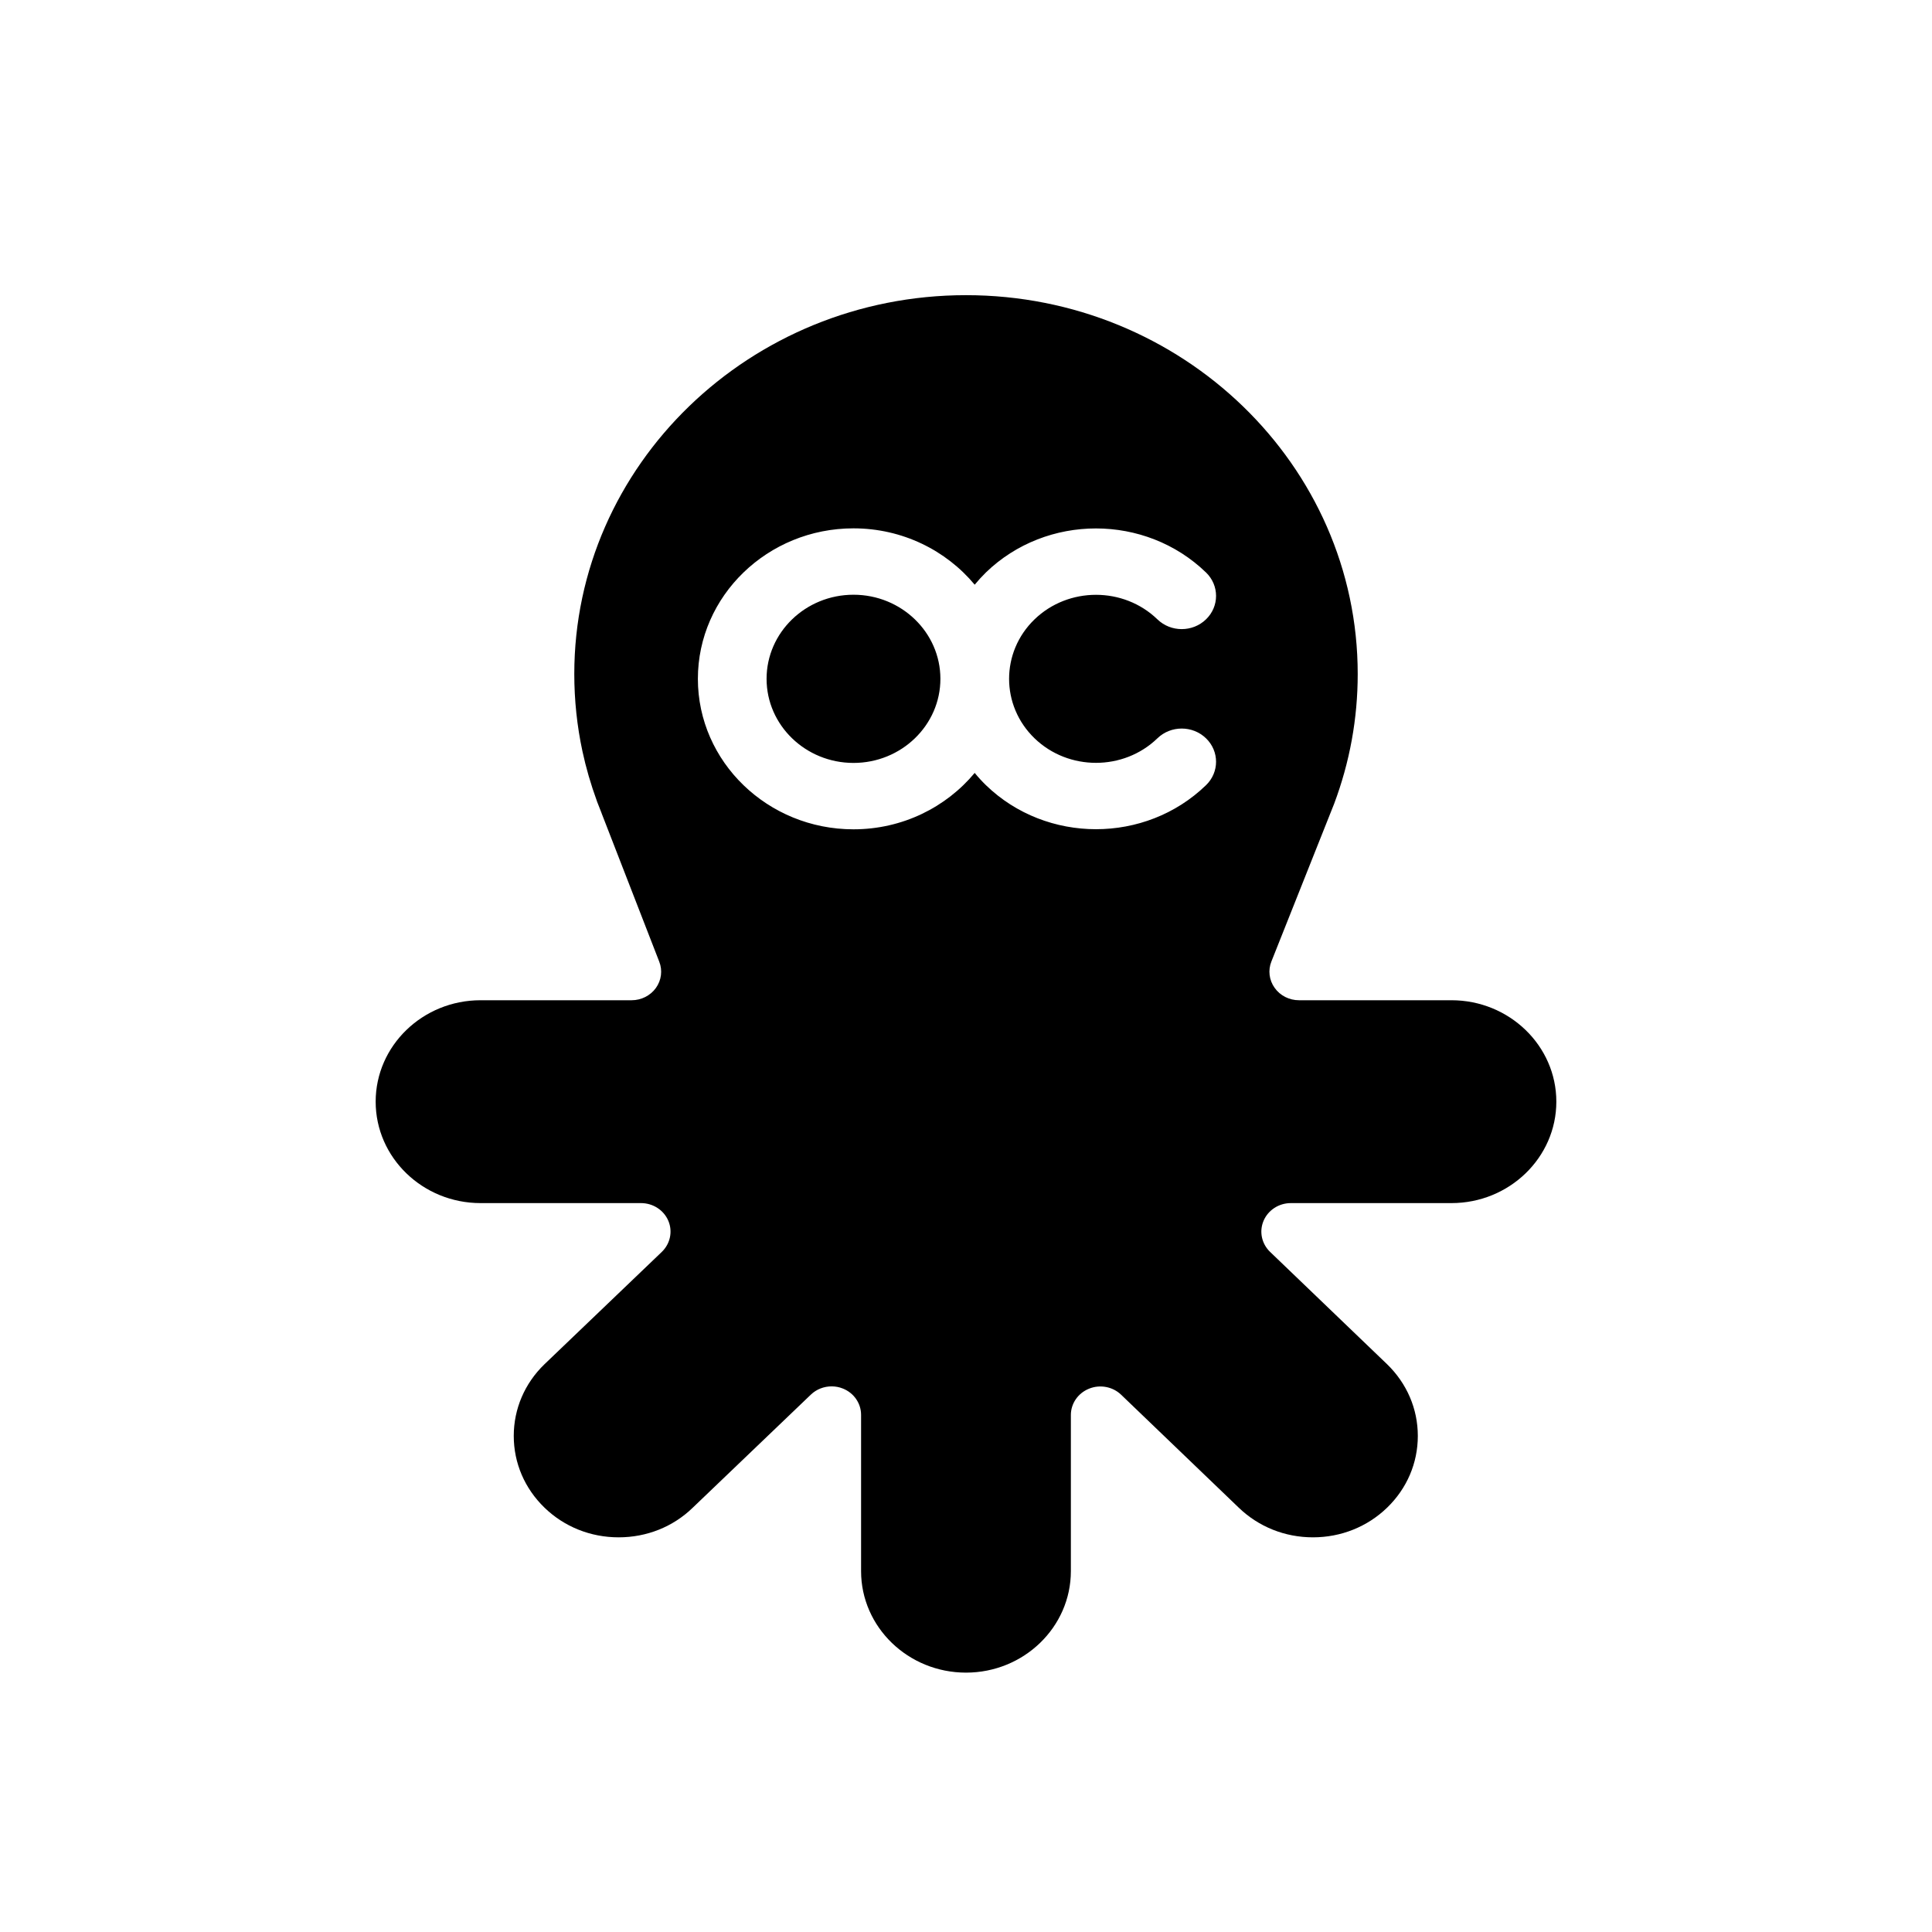
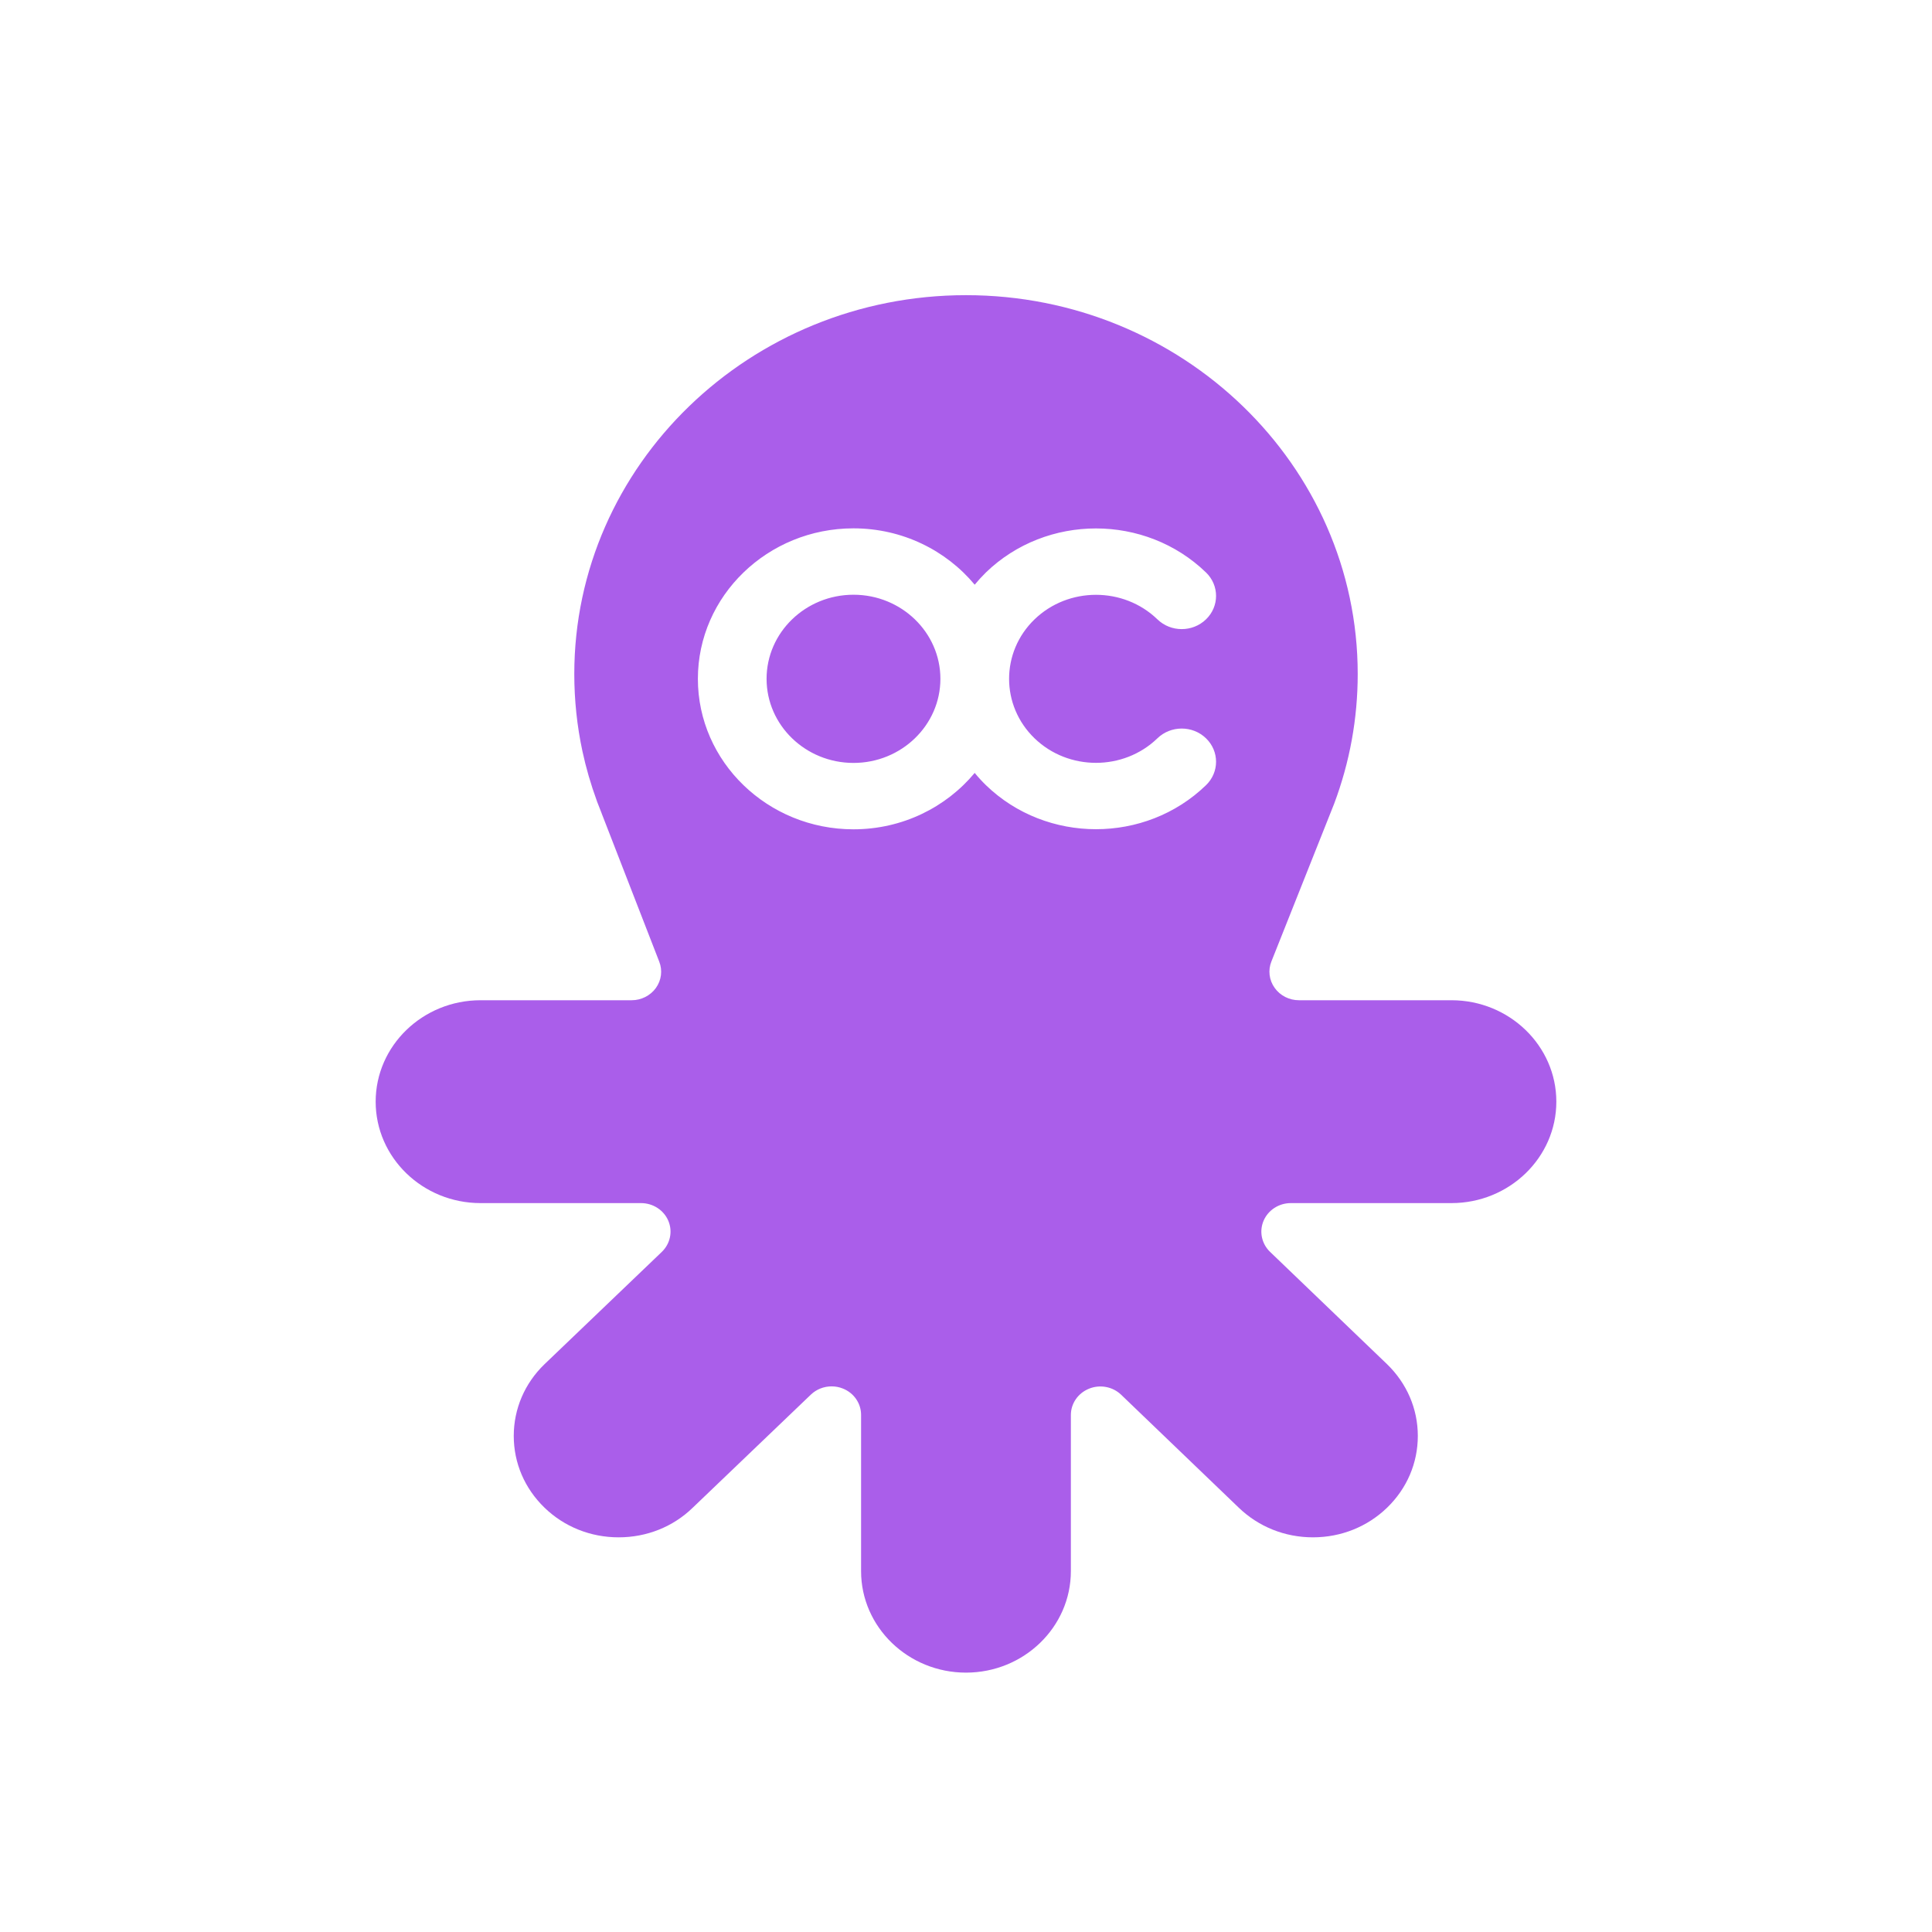
<svg xmlns="http://www.w3.org/2000/svg" width="100%" height="100%" viewBox="0 0 36 36" fill="none" preserveAspectRatio="xMidYMid meet" aria-hidden="true" role="img">
-   <path fill-rule="evenodd" clip-rule="evenodd" d="M27.046 18.638H24.204C24.023 18.638 23.853 18.552 23.751 18.407C23.648 18.263 23.625 18.079 23.691 17.915L24.849 15.004L24.859 14.979C25.151 14.202 25.299 13.389 25.299 12.559C25.299 8.666 22.025 5.5 18 5.5C13.976 5.5 10.701 8.666 10.701 12.559C10.701 13.044 10.752 13.529 10.853 13.999C10.919 14.306 11.009 14.616 11.12 14.92C11.123 14.926 11.125 14.932 11.126 14.938L11.206 15.142L11.215 15.167L12.284 17.919C12.348 18.082 12.325 18.265 12.222 18.409C12.119 18.552 11.95 18.638 11.77 18.638H8.954C7.876 18.638 7 19.486 7 20.528C7 21.57 7.876 22.418 8.954 22.418H11.944C12.167 22.418 12.368 22.548 12.453 22.747C12.538 22.947 12.489 23.176 12.331 23.328L10.144 25.422C9.777 25.777 9.573 26.252 9.573 26.756C9.573 27.262 9.777 27.736 10.146 28.093C10.514 28.45 11.006 28.646 11.527 28.646C12.05 28.646 12.54 28.451 12.907 28.095L15.109 25.987C15.214 25.886 15.354 25.833 15.496 25.833C15.567 25.833 15.639 25.846 15.707 25.874C15.912 25.956 16.045 26.15 16.045 26.364V29.276C16.045 30.319 16.922 31.167 18 31.167C19.077 31.167 19.954 30.319 19.954 29.276V26.367C19.954 26.152 20.087 25.959 20.293 25.876C20.497 25.793 20.734 25.838 20.891 25.989L23.081 28.092C23.452 28.45 23.943 28.646 24.465 28.646C24.987 28.646 25.478 28.45 25.847 28.093C26.216 27.736 26.419 27.262 26.419 26.756C26.419 26.252 26.215 25.777 25.845 25.419L23.666 23.327C23.508 23.175 23.46 22.946 23.545 22.747C23.63 22.548 23.83 22.418 24.053 22.418H27.046C28.123 22.418 29 21.57 29 20.528C29 19.486 28.123 18.638 27.046 18.638ZM15.904 11.082C15.01 11.082 14.284 11.785 14.284 12.649C14.284 13.513 15.01 14.216 15.904 14.216C16.797 14.216 17.523 13.513 17.523 12.649C17.523 11.785 16.797 11.082 15.904 11.082ZM21.567 13.757C20.936 14.367 19.908 14.367 19.277 13.757C18.645 13.146 18.645 12.152 19.277 11.541C19.908 10.931 20.936 10.931 21.567 11.541C21.817 11.783 22.222 11.783 22.472 11.541C22.722 11.3 22.722 10.908 22.472 10.667C21.342 9.574 19.503 9.573 18.372 10.666C18.297 10.74 18.227 10.816 18.162 10.895C17.63 10.256 16.816 9.845 15.903 9.845C14.305 9.845 13.004 11.103 13.004 12.649C13.004 14.195 14.305 15.453 15.903 15.453C16.816 15.453 17.63 15.042 18.162 14.402C18.227 14.482 18.297 14.558 18.372 14.631C18.937 15.178 19.68 15.451 20.422 15.451C21.165 15.451 21.907 15.178 22.472 14.631C22.722 14.39 22.722 13.998 22.472 13.757C22.222 13.515 21.817 13.515 21.567 13.757Z" fill="currentColor" />
+   <path fill-rule="evenodd" clip-rule="evenodd" d="M27.046 18.638H24.204C24.023 18.638 23.853 18.552 23.751 18.407C23.648 18.263 23.625 18.079 23.691 17.915L24.849 15.004L24.859 14.979C25.151 14.202 25.299 13.389 25.299 12.559C25.299 8.666 22.025 5.5 18 5.5C13.976 5.5 10.701 8.666 10.701 12.559C10.701 13.044 10.752 13.529 10.853 13.999C10.919 14.306 11.009 14.616 11.12 14.92C11.123 14.926 11.125 14.932 11.126 14.938L11.206 15.142L11.215 15.167L12.284 17.919C12.348 18.082 12.325 18.265 12.222 18.409C12.119 18.552 11.95 18.638 11.77 18.638H8.954C7.876 18.638 7 19.486 7 20.528C7 21.57 7.876 22.418 8.954 22.418H11.944C12.167 22.418 12.368 22.548 12.453 22.747C12.538 22.947 12.489 23.176 12.331 23.328L10.144 25.422C9.777 25.777 9.573 26.252 9.573 26.756C9.573 27.262 9.777 27.736 10.146 28.093C10.514 28.45 11.006 28.646 11.527 28.646C12.05 28.646 12.54 28.451 12.907 28.095L15.109 25.987C15.214 25.886 15.354 25.833 15.496 25.833C15.567 25.833 15.639 25.846 15.707 25.874C15.912 25.956 16.045 26.15 16.045 26.364V29.276C16.045 30.319 16.922 31.167 18 31.167C19.077 31.167 19.954 30.319 19.954 29.276V26.367C19.954 26.152 20.087 25.959 20.293 25.876C20.497 25.793 20.734 25.838 20.891 25.989L23.081 28.092C23.452 28.45 23.943 28.646 24.465 28.646C24.987 28.646 25.478 28.45 25.847 28.093C26.216 27.736 26.419 27.262 26.419 26.756C26.419 26.252 26.215 25.777 25.845 25.419L23.666 23.327C23.508 23.175 23.46 22.946 23.545 22.747C23.63 22.548 23.83 22.418 24.053 22.418H27.046C28.123 22.418 29 21.57 29 20.528C29 19.486 28.123 18.638 27.046 18.638ZM15.904 11.082C15.01 11.082 14.284 11.785 14.284 12.649C14.284 13.513 15.01 14.216 15.904 14.216C16.797 14.216 17.523 13.513 17.523 12.649C17.523 11.785 16.797 11.082 15.904 11.082ZM21.567 13.757C20.936 14.367 19.908 14.367 19.277 13.757C18.645 13.146 18.645 12.152 19.277 11.541C19.908 10.931 20.936 10.931 21.567 11.541C21.817 11.783 22.222 11.783 22.472 11.541C22.722 11.3 22.722 10.908 22.472 10.667C21.342 9.574 19.503 9.573 18.372 10.666C18.297 10.74 18.227 10.816 18.162 10.895C17.63 10.256 16.816 9.845 15.903 9.845C14.305 9.845 13.004 11.103 13.004 12.649C13.004 14.195 14.305 15.453 15.903 15.453C16.816 15.453 17.63 15.042 18.162 14.402C18.227 14.482 18.297 14.558 18.372 14.631C18.937 15.178 19.68 15.451 20.422 15.451C21.165 15.451 21.907 15.178 22.472 14.631C22.722 14.39 22.722 13.998 22.472 13.757C22.222 13.515 21.817 13.515 21.567 13.757Z" fill="#aa5eea" />
</svg>
